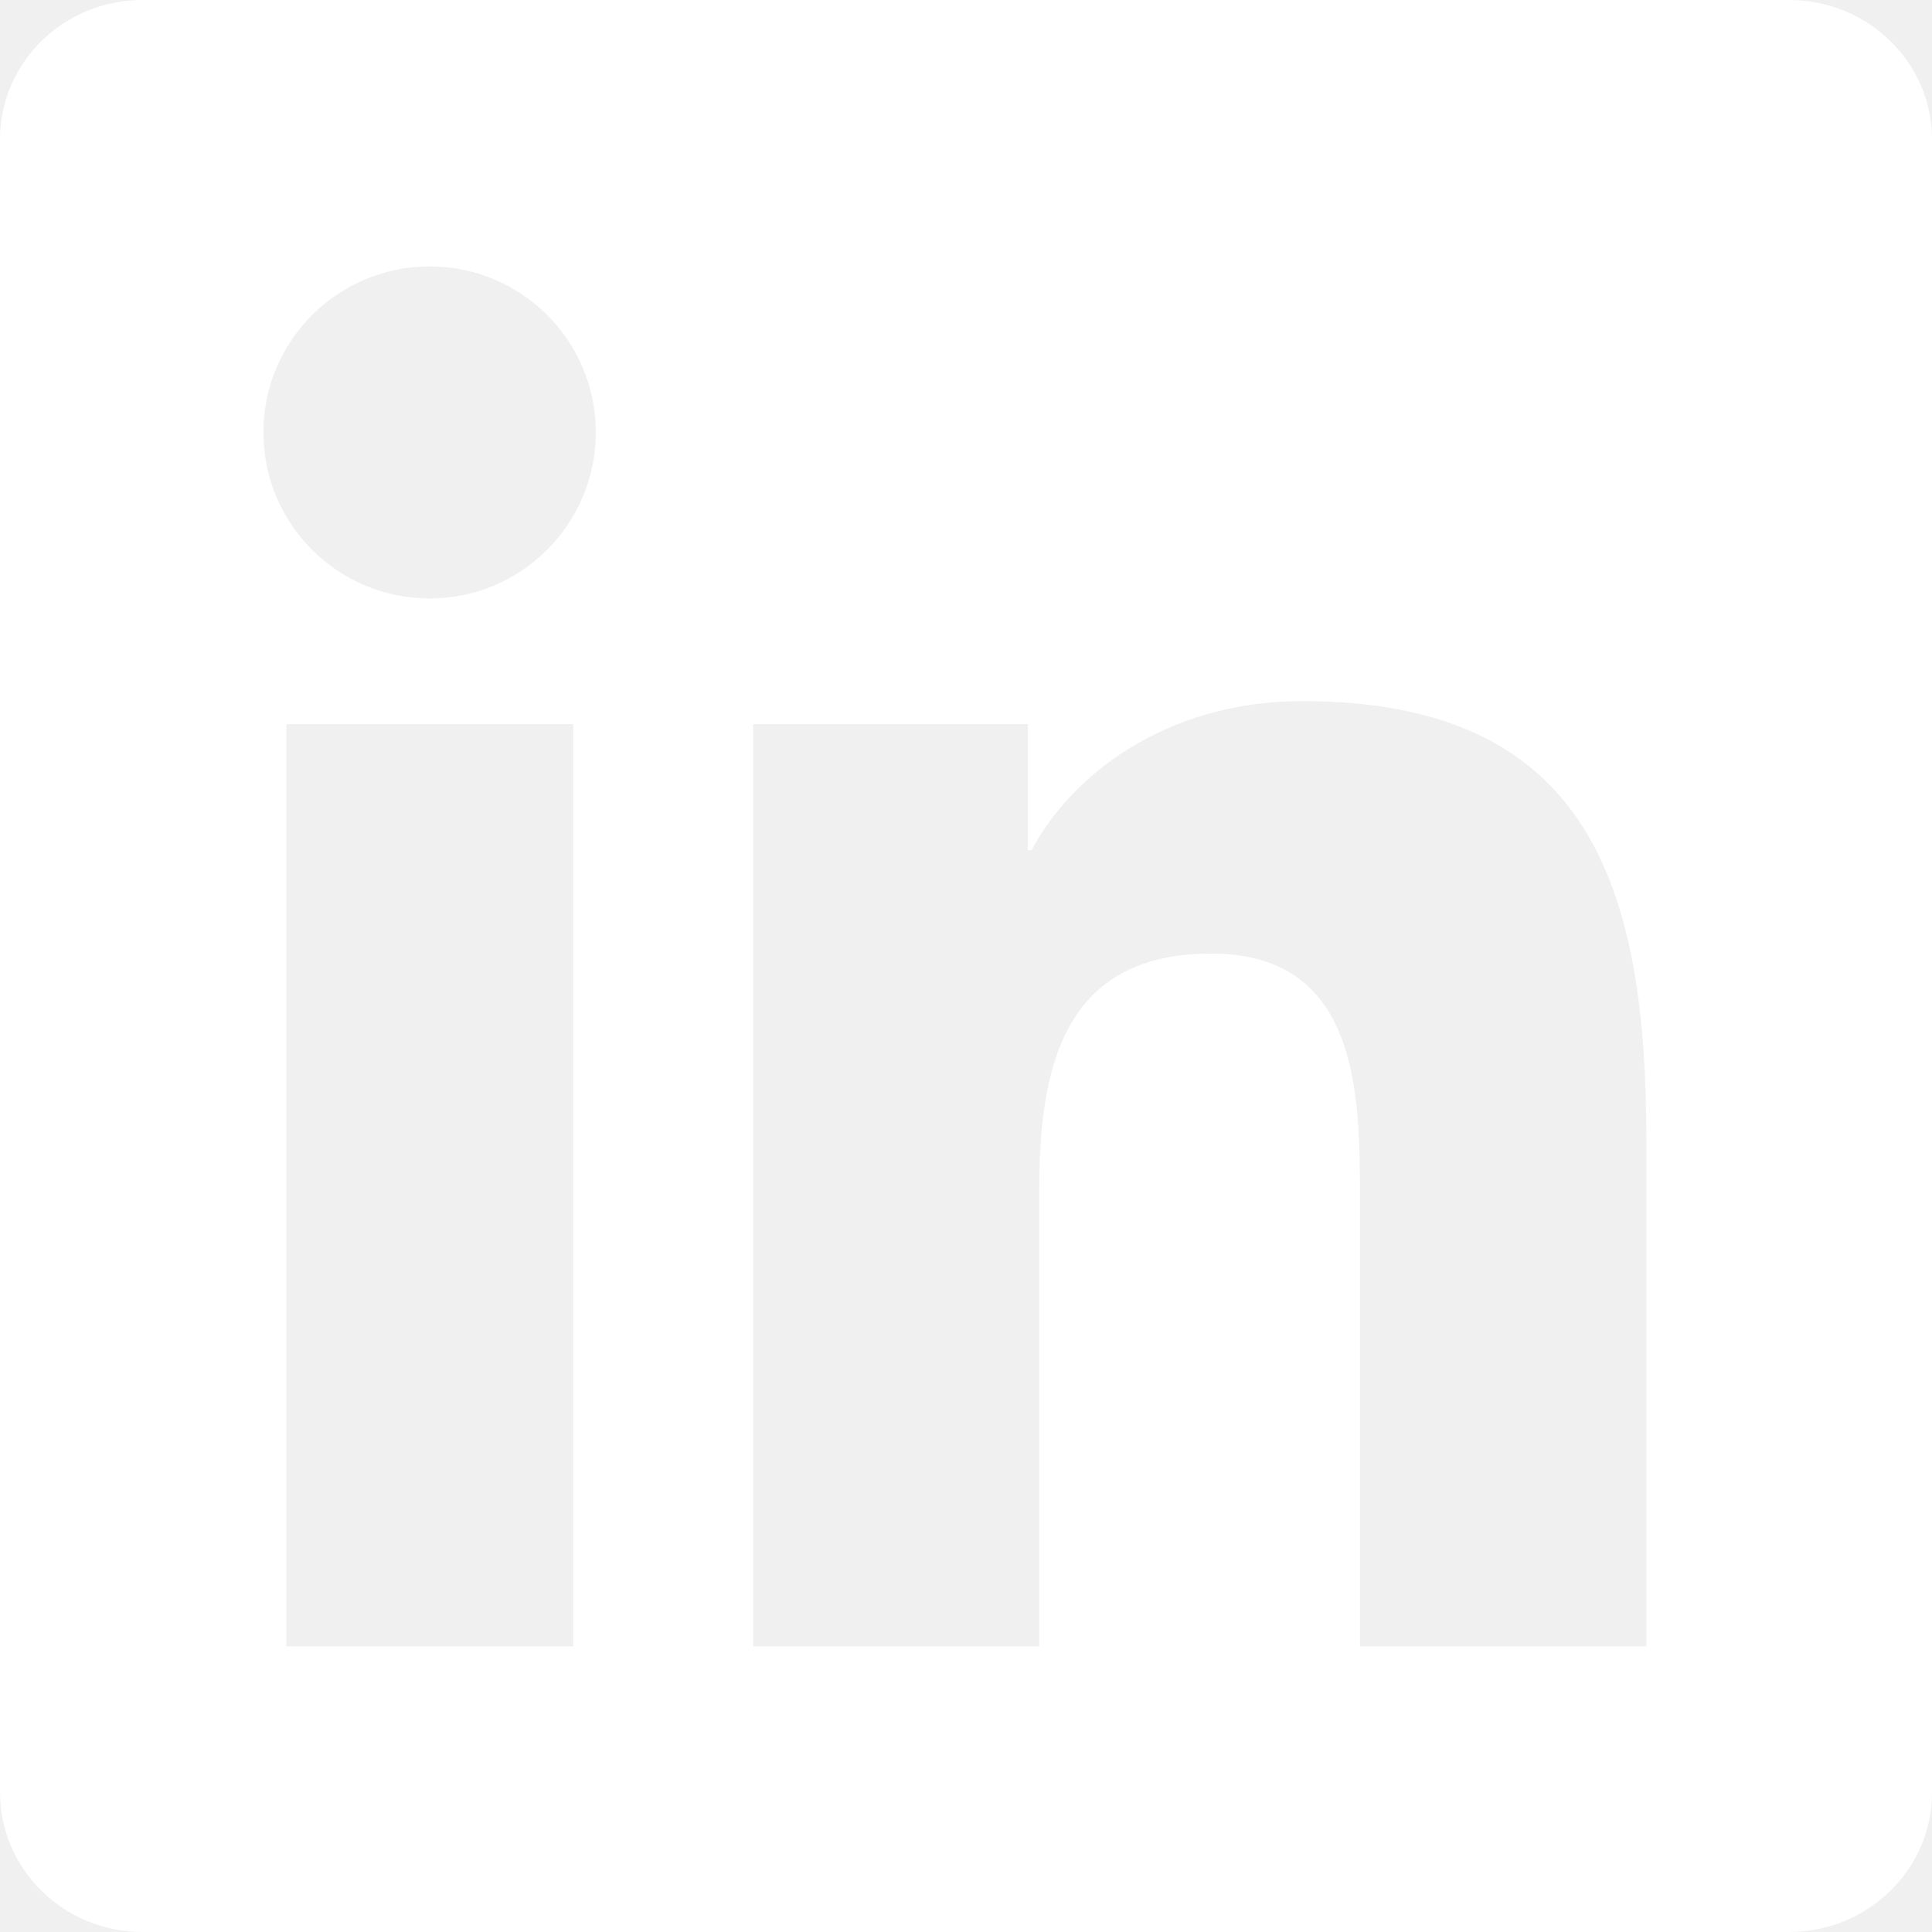
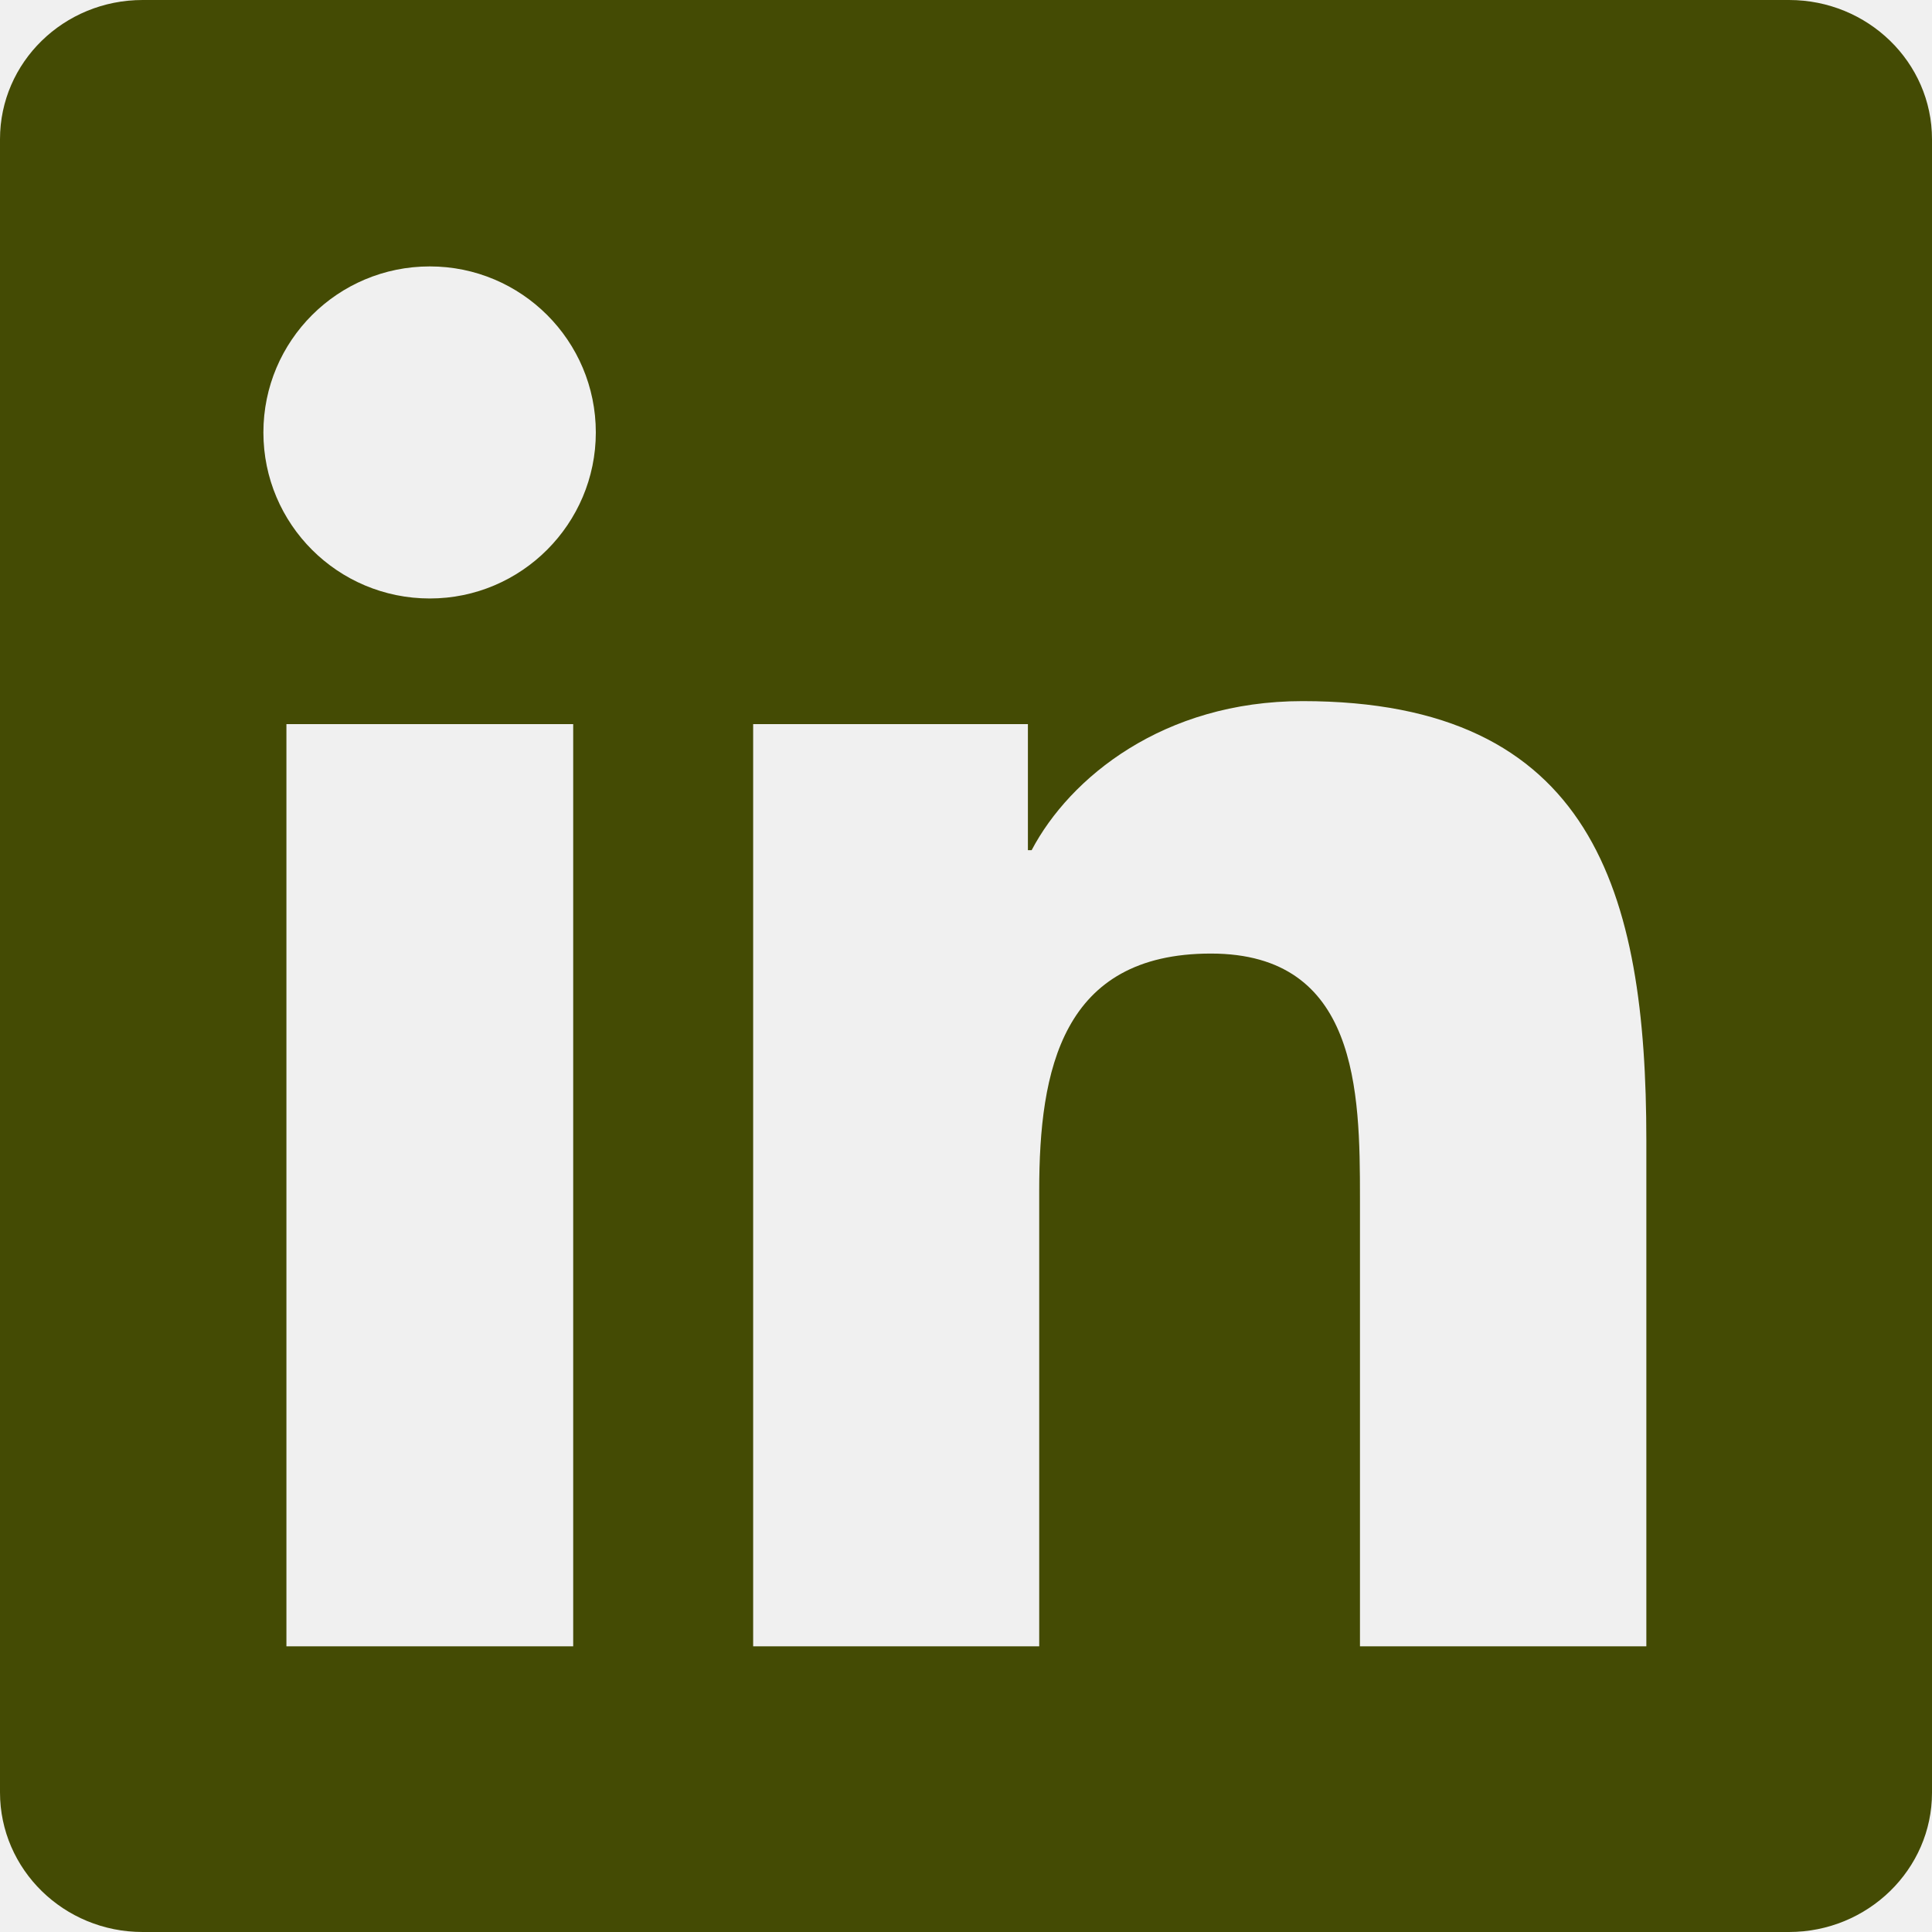
<svg xmlns="http://www.w3.org/2000/svg" width="48" height="48" viewBox="0 0 48 48" fill="none">
-   <path d="M44.447 0H3.544C1.584 0 0 1.547 0 3.459V44.531C0 46.444 1.584 48 3.544 48H44.447C46.406 48 48 46.444 48 44.541V3.459C48 1.547 46.406 0 44.447 0ZM14.241 40.903H7.116V17.991H14.241V40.903ZM10.678 14.869C8.391 14.869 6.544 13.022 6.544 10.744C6.544 8.466 8.391 6.619 10.678 6.619C12.956 6.619 14.803 8.466 14.803 10.744C14.803 13.012 12.956 14.869 10.678 14.869ZM40.903 40.903H33.788V29.766C33.788 27.113 33.741 23.691 30.084 23.691C26.381 23.691 25.819 26.587 25.819 29.578V40.903H18.712V17.991H25.538V21.122H25.631C26.578 19.322 28.903 17.419 32.362 17.419C39.572 17.419 40.903 22.163 40.903 28.331V40.903V40.903Z" fill="white" />
+   <path d="M44.447 0H3.544C1.584 0 0 1.547 0 3.459V44.531C0 46.444 1.584 48 3.544 48H44.447C46.406 48 48 46.444 48 44.541V3.459C48 1.547 46.406 0 44.447 0ZM14.241 40.903H7.116V17.991H14.241V40.903ZM10.678 14.869C8.391 14.869 6.544 13.022 6.544 10.744C6.544 8.466 8.391 6.619 10.678 6.619C12.956 6.619 14.803 8.466 14.803 10.744C14.803 13.012 12.956 14.869 10.678 14.869ZM40.903 40.903H33.788V29.766C33.788 27.113 33.741 23.691 30.084 23.691C26.381 23.691 25.819 26.587 25.819 29.578V40.903H18.712V17.991H25.538V21.122H25.631C26.578 19.322 28.903 17.419 32.362 17.419C39.572 17.419 40.903 22.163 40.903 28.331V40.903V40.903Z" fill="#444b04" />
</svg>
